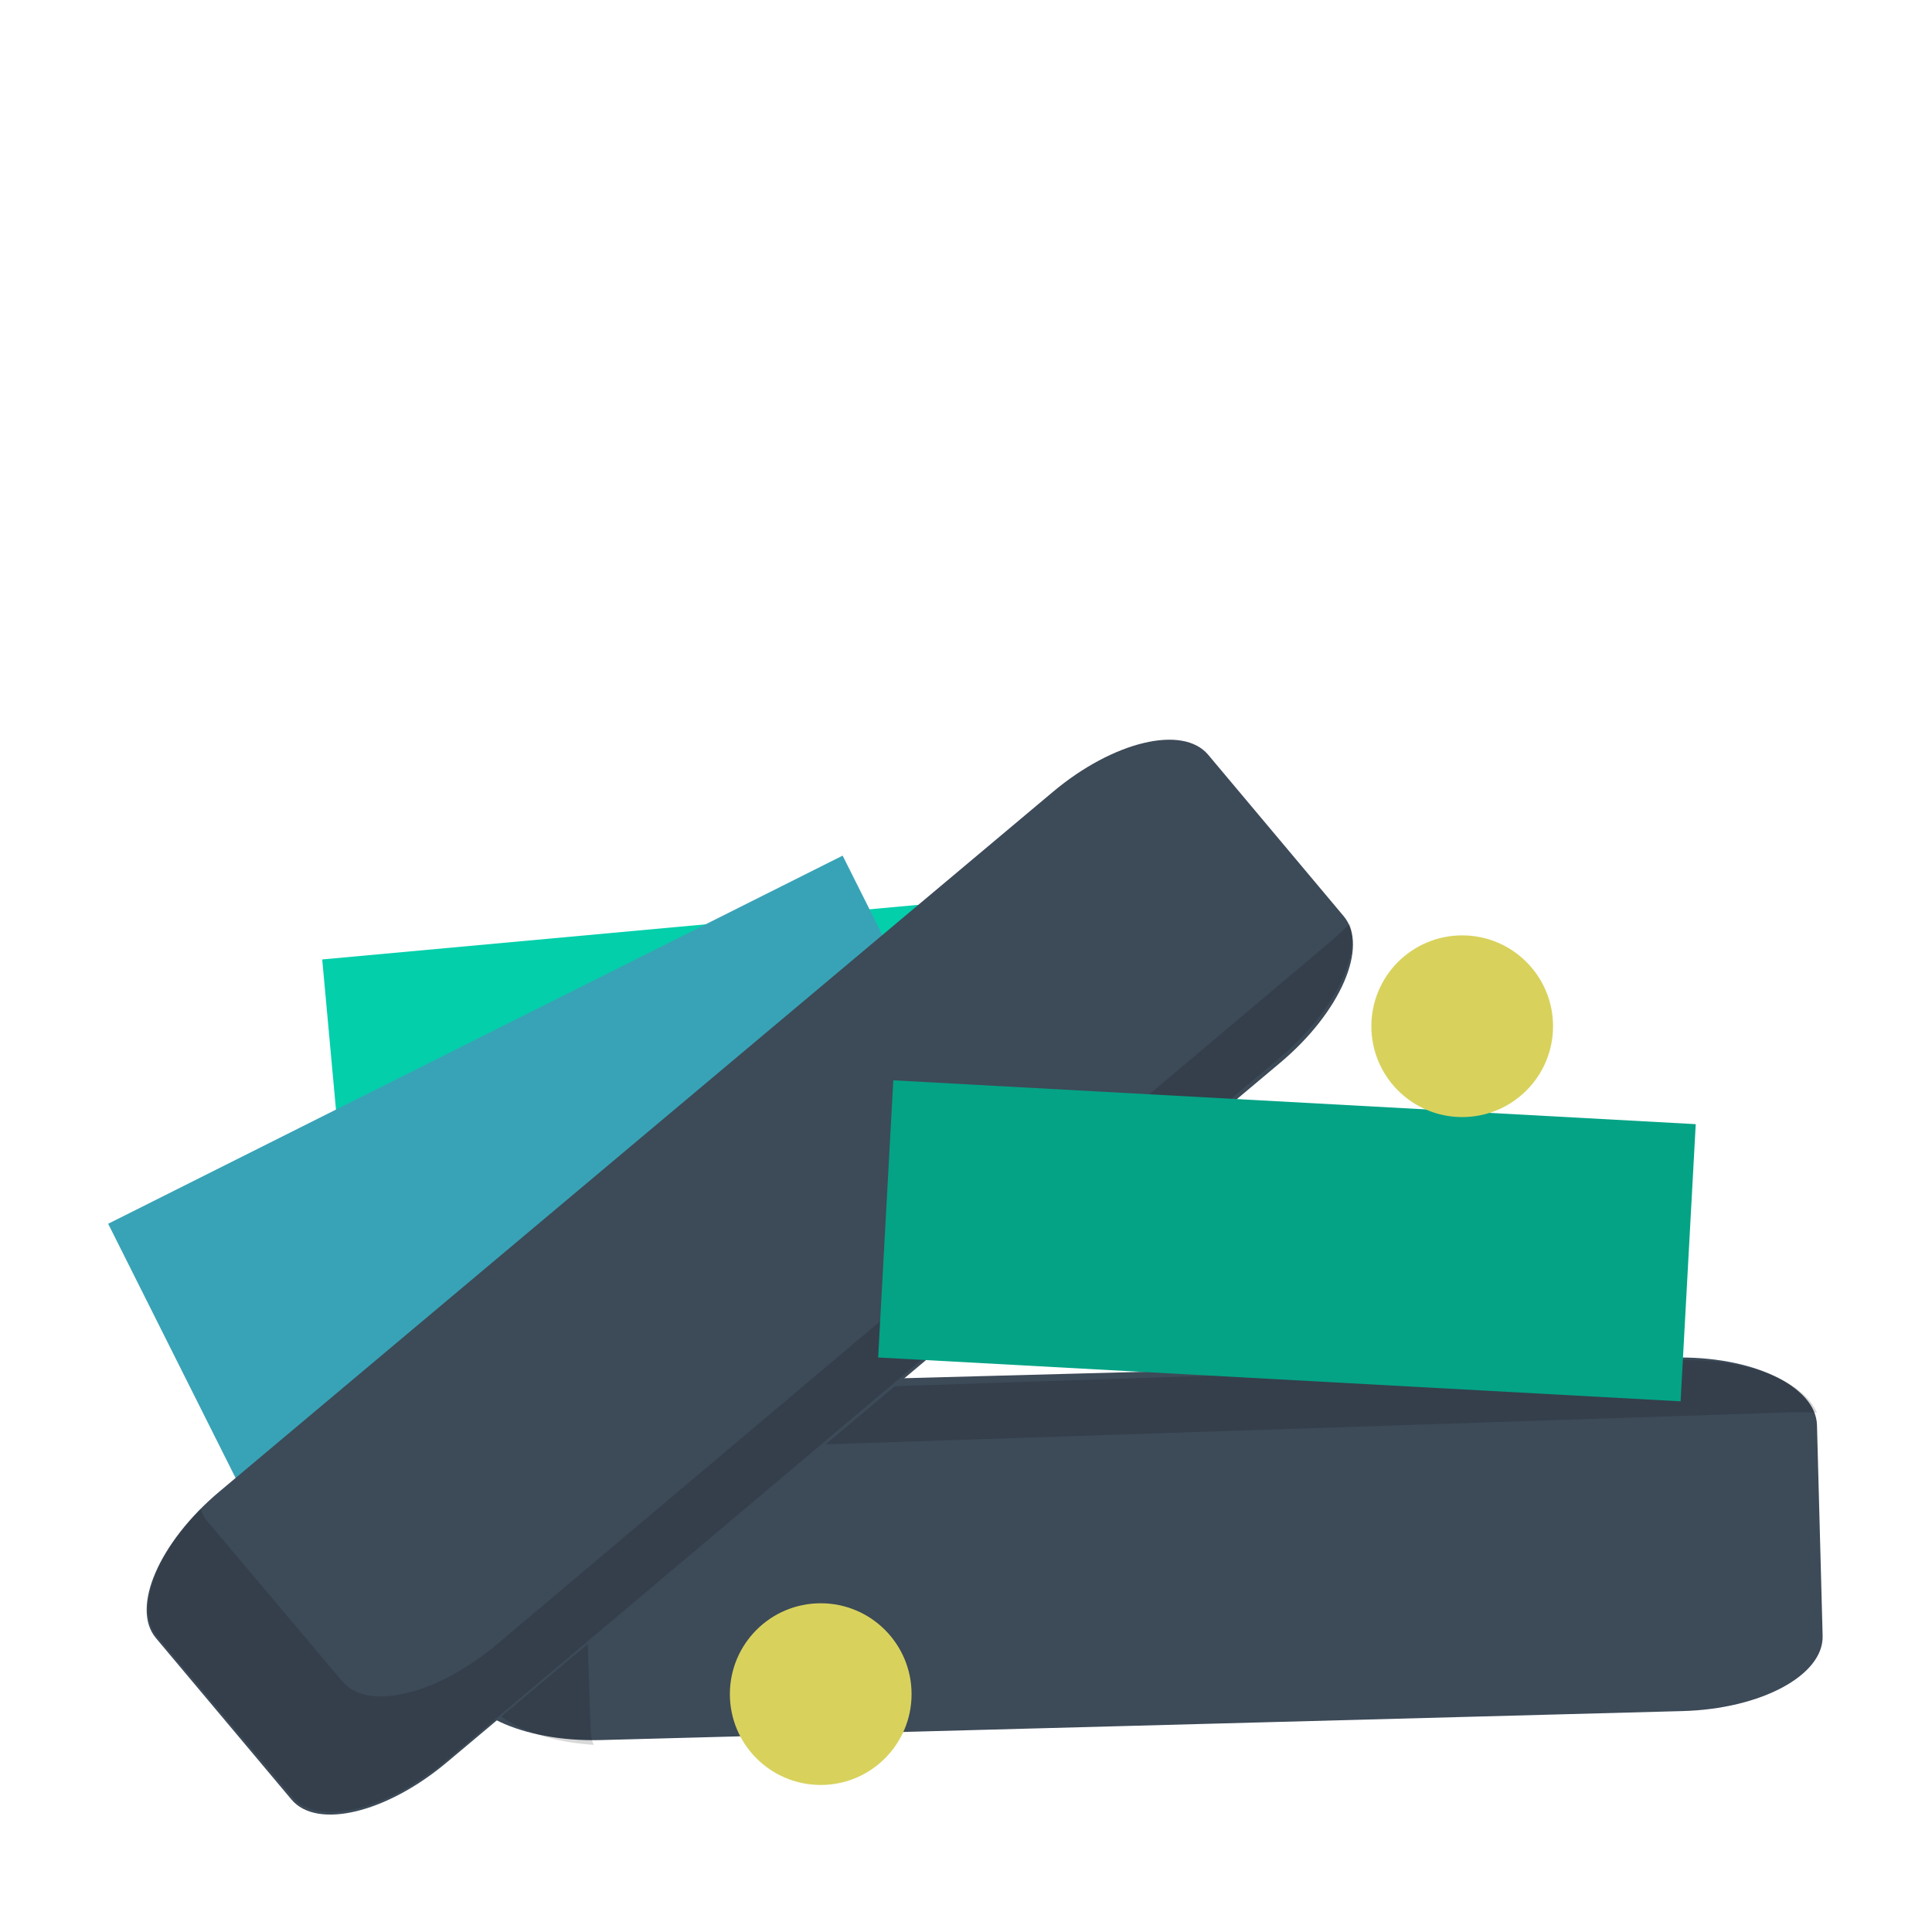
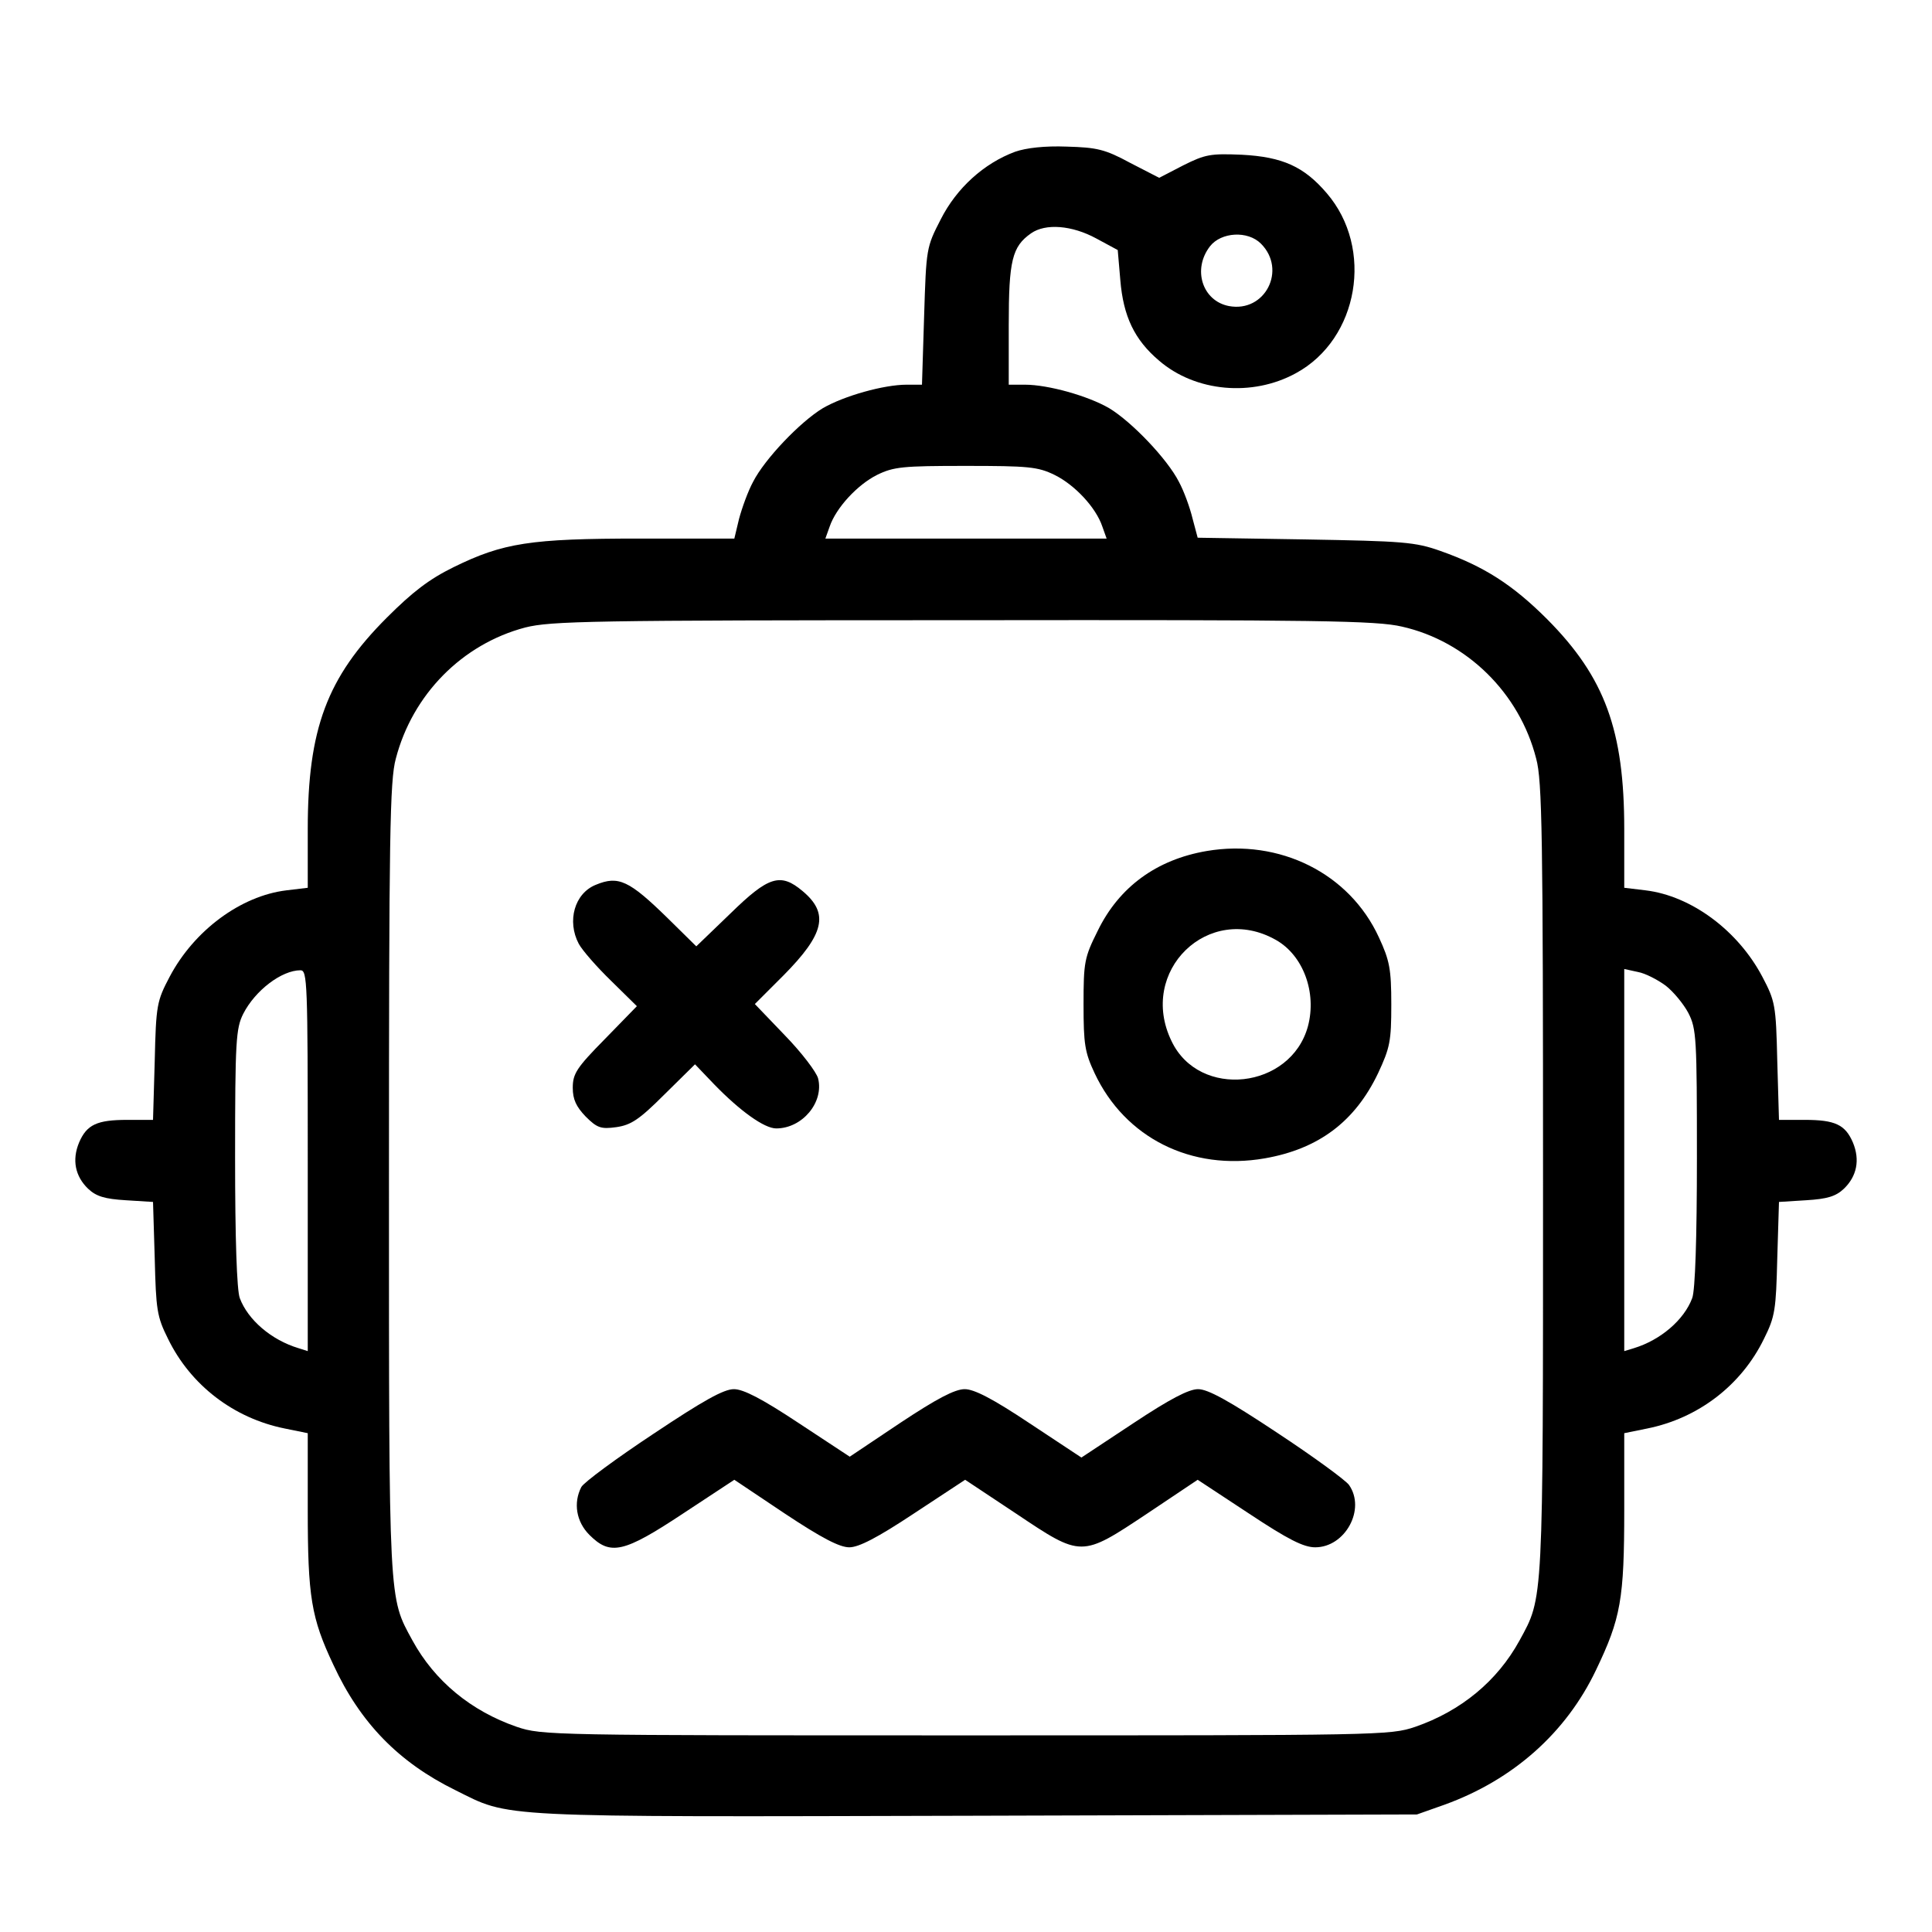
- <svg xmlns="http://www.w3.org/2000/svg" width="512" height="512">
-   <g>
-     <rect x="-1" y="-1" width="514" height="514" id="canvas_background" fill="none" />
-   </g>
-   <g>
-     <rect fill="#03cfab" x="90.07" y="244.05" width="218.72" height="112.56" id="svg_7" stroke="null" transform="rotate(-5.234438 199.43,300.33) " />
-     <rect stroke="null" fill="#38a3b6" x="36.07" y="271.05" width="217.72" height="84.56" id="svg_2" transform="rotate(-26.62132 144.93,313.33) " />
-     <path stroke="null" d="m273.369,591.5l55.843,0c10.456,0 18.931,-16.855 18.931,-37.645l0,-286.795c0,-20.79 -8.476,-37.645 -18.931,-37.645l-55.843,0c-10.455,0 -18.931,16.855 -18.931,37.645l0,286.795c0,20.79 8.476,37.645 18.931,37.645z" fill="#3D4A58" id="svg_11" transform="rotate(88.46518 301.2905,410.4575) " />
-     <path stroke="null" d="m273.131,232.843c-0.227,2.312 -0.353,4.695 -0.353,7.139l0,283.307c0,20.537 8.385,37.187 18.728,37.187l55.245,0c1.231,0 2.431,-0.251 3.595,-0.701c-1.678,17.119 -9.263,30.049 -18.375,30.049l-55.245,0c-10.343,0 -18.728,-16.65 -18.728,-37.187l0,-283.307c0,-18.096 6.511,-33.157 15.133,-36.486z" opacity="0.15" id="svg_12" transform="rotate(88.0979 304.1725,411.3335) " />
-     <path stroke="null" d="m226.631,520.5l-55.843,0c-10.455,0 -18.931,-16.948 -18.931,-37.853l0,-288.379c0,-20.905 8.476,-37.853 18.931,-37.853l55.843,0c10.455,0 18.931,16.948 18.931,37.853l0,288.379c0,20.905 -8.476,37.853 -18.931,37.853z" fill="#3D4A58" id="svg_9" transform="rotate(49.98758 198.7095,338.4575) " />
-     <path stroke="null" d="m229.86,156.323c0.228,2.354 0.355,4.78 0.355,7.267l0,288.416c0,20.908 -8.436,37.858 -18.842,37.858l-55.58,0c-1.238,0 -2.445,-0.256 -3.617,-0.714c1.688,17.428 9.319,30.591 18.486,30.591l55.58,0c10.406,0 18.842,-16.95 18.842,-37.858l0,-288.416c0,-18.422 -6.55,-33.754 -15.225,-37.144z" opacity="0.15" id="svg_10" transform="rotate(49.86732 198.6308,338.0316) " />
-     <rect fill="#04a386" x="234.57" y="292.05" width="212.97" height="73.56" id="svg_1" stroke="null" transform="rotate(3.126845 341.055,328.83) " />
-     <circle stroke="null" cx="387.5" cy="271.96" r="24.076" fill="#d8d25d" id="svg_64" />
-     <circle stroke="null" cx="217.5" cy="448.96" r="24.076" fill="#d8d25d" id="svg_5" />
+ <svg xmlns="http://www.w3.org/2000/svg" version="1.0" width="452pt" height="452pt" viewBox="0 0 452 452" preserveAspectRatio="xMidYMid meet">
+   <g transform="translate(0,452) scale(0.1,-0.1)" fill="#000000" stroke="none">
+     <path d="M2375 4165 c-73 -27 -137 -85 -174 -158 -34 -66 -34 -68 -39 -227 l-5 -160 -36 0 c-53 0 -146 -26 -196 -55 -53 -32 -136 -119 -163 -172 -12 -22 -26 -61 -33 -87 l-11 -46 -222 0 c-255 0 -319 -10 -435 -67 -57 -28 -96 -58 -156 -118 -140 -140 -185 -260 -185 -495 l0 -137 -50 -6 c-107 -13 -216 -94 -273 -202 -30 -57 -32 -66 -35 -197 l-4 -138 -60 0 c-71 0 -95 -11 -113 -53 -17 -41 -9 -79 21 -108 19 -18 39 -24 88 -27 l64 -4 4 -132 c3 -120 5 -136 31 -188 53 -109 154 -186 273 -210 l54 -11 0 -178 c0 -205 8 -254 60 -364 63 -136 153 -228 285 -293 131 -65 79 -63 1217 -60 l1033 3 65 23 c160 58 284 168 354 315 58 121 66 165 66 376 l0 178 54 11 c119 24 220 101 273 210 26 52 28 68 31 188 l4 132 64 4 c49 3 69 9 88 27 30 29 38 67 21 108 -18 42 -42 53 -113 53 l-60 0 -4 138 c-3 131 -5 140 -35 197 -57 108 -166 189 -273 202 l-50 6 0 137 c0 231 -45 355 -180 491 -81 81 -148 124 -250 160 -59 21 -87 23 -317 27 l-251 4 -12 45 c-6 25 -20 64 -32 86 -27 53 -110 140 -163 172 -50 29 -143 55 -197 55 l-38 0 0 140 c0 151 8 183 52 214 34 24 96 19 153 -12 l50 -27 6 -70 c7 -85 33 -140 91 -189 85 -73 218 -85 320 -29 147 80 183 292 72 421 -53 62 -103 85 -199 90 -73 3 -85 1 -137 -25 l-56 -29 -68 35 c-59 32 -78 36 -148 38 -52 2 -95 -3 -121 -12z m575 -215 c61 -61 10 -162 -75 -146 -62 12 -86 86 -44 140 26 33 88 37 119 6z m-483 -541 c47 -23 97 -76 112 -121 l10 -28 -329 0 -329 0 10 28 c15 44 65 98 111 121 39 19 60 21 207 21 147 0 169 -2 208 -21z m813 -355 c151 -34 275 -155 314 -309 14 -51 16 -180 16 -985 0 -1001 1 -975 -55 -1078 -52 -95 -137 -165 -244 -202 -59 -20 -81 -20 -1051 -20 -970 0 -992 0 -1051 20 -107 37 -192 107 -244 202 -56 103 -55 77 -55 1078 0 805 2 934 16 985 39 150 155 268 303 307 60 15 153 17 1024 17 836 1 967 -1 1027 -15z m-2560 -1250 l0 -445 -22 7 c-63 19 -118 66 -137 117 -7 18 -11 141 -11 328 0 274 2 303 19 337 28 55 90 102 134 102 16 0 17 -28 17 -446z m3177 410 c18 -14 42 -43 53 -64 19 -37 20 -59 20 -339 0 -187 -4 -310 -11 -328 -19 -51 -74 -98 -136 -117 l-23 -7 0 447 0 447 32 -7 c17 -3 46 -18 65 -32z" />
+     <path d="M2823 2529 c-117 -20 -205 -84 -255 -187 -31 -62 -33 -73 -33 -172 0 -93 3 -112 26 -161 71 -151 226 -229 398 -199 126 22 211 86 265 199 28 60 31 75 31 161 0 83 -4 103 -29 157 -69 150 -232 231 -403 202z m162 -208 c64 -36 96 -123 75 -202 -40 -147 -254 -171 -319 -35 -80 164 87 326 244 237z" />
+     <path d="M1394 2450 c-50 -20 -68 -85 -40 -138 8 -15 42 -54 75 -86 l61 -60 -75 -77 c-66 -67 -75 -81 -75 -114 0 -27 8 -44 30 -67 27 -27 36 -30 72 -25 34 5 53 17 112 76 l72 71 44 -46 c61 -63 118 -104 146 -104 61 0 112 61 98 117 -4 15 -39 61 -78 101 l-70 73 67 67 c96 97 107 145 45 197 -52 44 -80 35 -169 -52 l-80 -77 -67 66 c-90 88 -115 100 -168 78z" />
+     <path d="M1528 1165 c-86 -57 -162 -113 -168 -124 -19 -37 -12 -81 19 -112 49 -49 80 -42 219 50 l120 79 118 -79 c86 -57 128 -79 151 -79 22 0 65 22 151 79 l120 79 119 -79 c154 -103 152 -103 307 0 l118 79 120 -79 c92 -61 128 -79 155 -79 70 0 119 89 79 146 -8 11 -83 66 -168 122 -113 75 -162 102 -185 102 -22 0 -66 -23 -152 -80 l-121 -80 -121 80 c-87 58 -130 80 -152 80 -23 0 -65 -22 -151 -79 l-118 -79 -120 79 c-86 57 -129 79 -151 79 -24 0 -72 -27 -189 -105z" />
  </g>
</svg>
